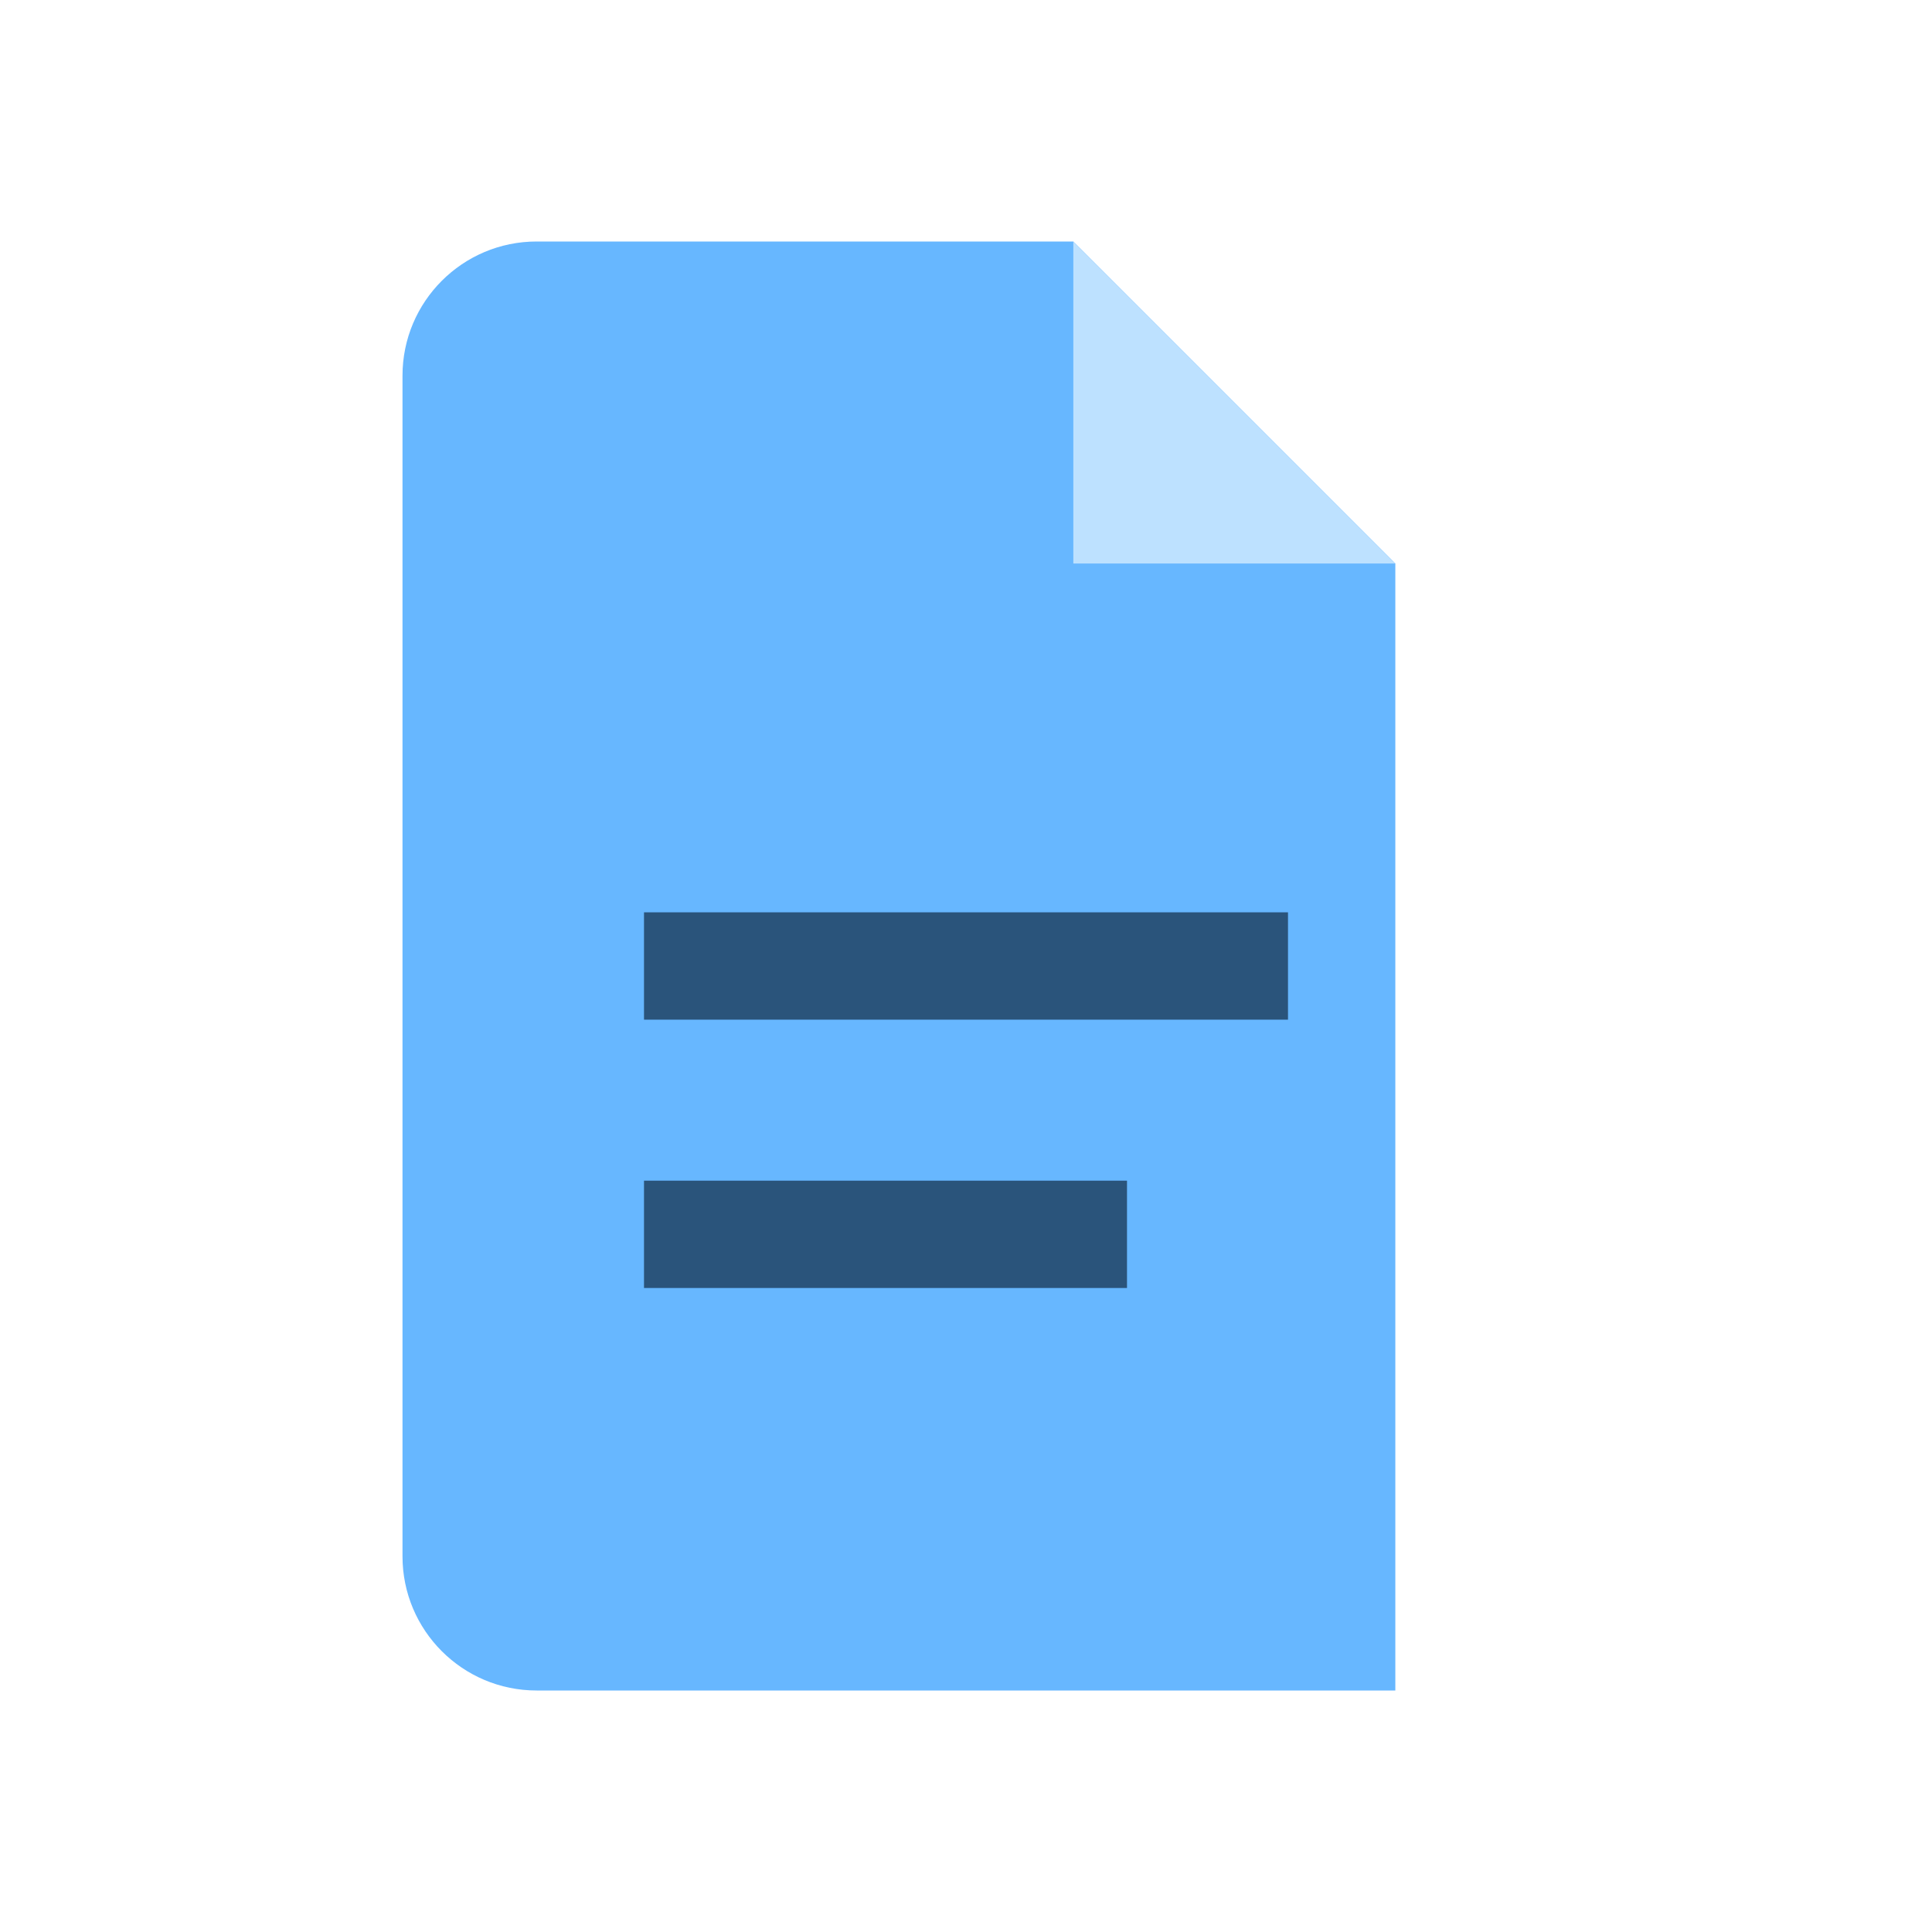
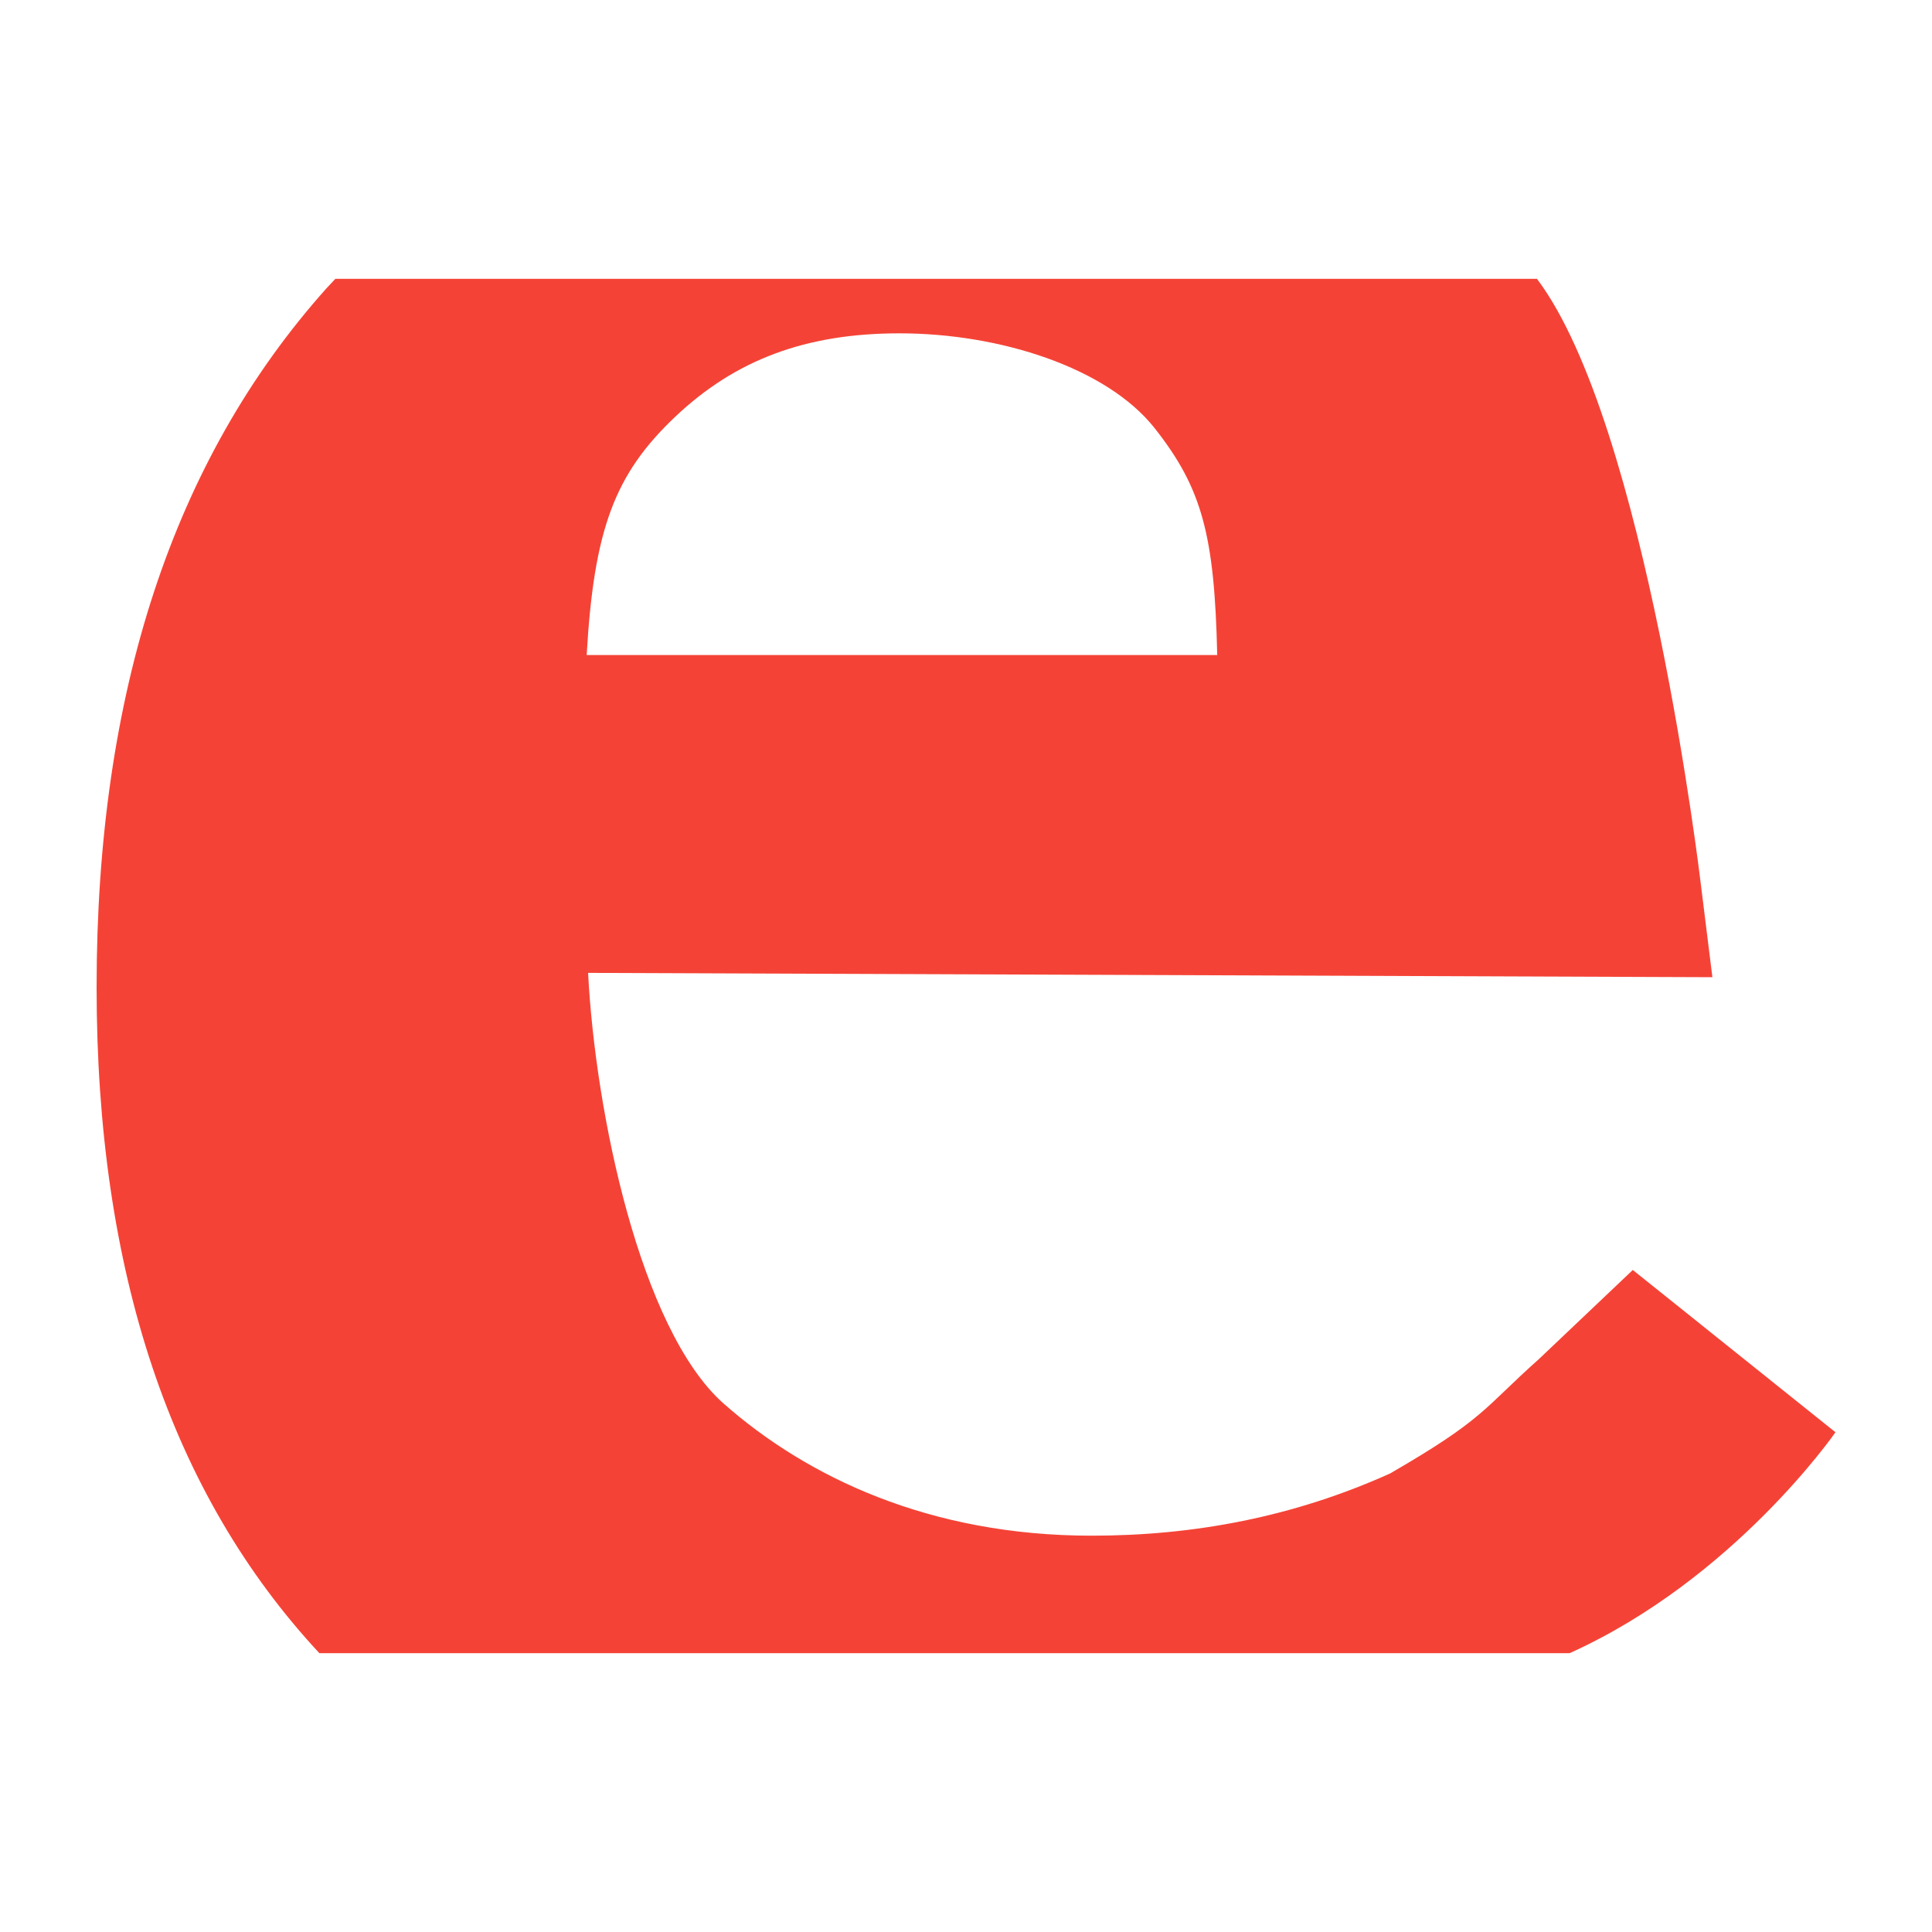
- <svg xmlns="http://www.w3.org/2000/svg" viewBox="0 0 36 36">
-   <path d="M10 4.5h10l6 6V31.5H10A2.5 2.5 0 0 1 7.5 29V7A2.5 2.5 0 0 1 10 4.5z" fill="#67b7ff" />
-   <path d="M20 4.5v6h6" fill="#bde1ff" />
-   <path d="M12 17h12v2H12zm0 5h9v2h-9z" fill="#0f2a43" opacity="0.7" />
+ <svg xmlns="http://www.w3.org/2000/svg" viewBox="0 0 30 30">
+   <path fill="#f44336" d="M5.207 4.33q-.072.075-.143.153Q1.5 8.476 1.5 15.33c0 4.418 1.155 7.862 3.459 10.34h19.415c2.553-1.152 4.127-3.43 4.127-3.43l-3.147-2.52L23.9 21.1c-.867.773-.845.931-2.315 1.78-1.495.674-3.04.966-4.634.966-2.515 0-4.423-.909-5.723-2.059-1.286-1.15-1.985-4.511-2.096-6.68l17.458.067-.183-1.472s-.847-7.129-2.541-9.372zm8.76.846c1.565 0 3.22.535 3.961 1.471.74.937.931 1.667.973 3.524H9.11c.112-1.955.436-2.81 1.373-3.698.936-.887 2.03-1.297 3.484-1.297" />
</svg>
